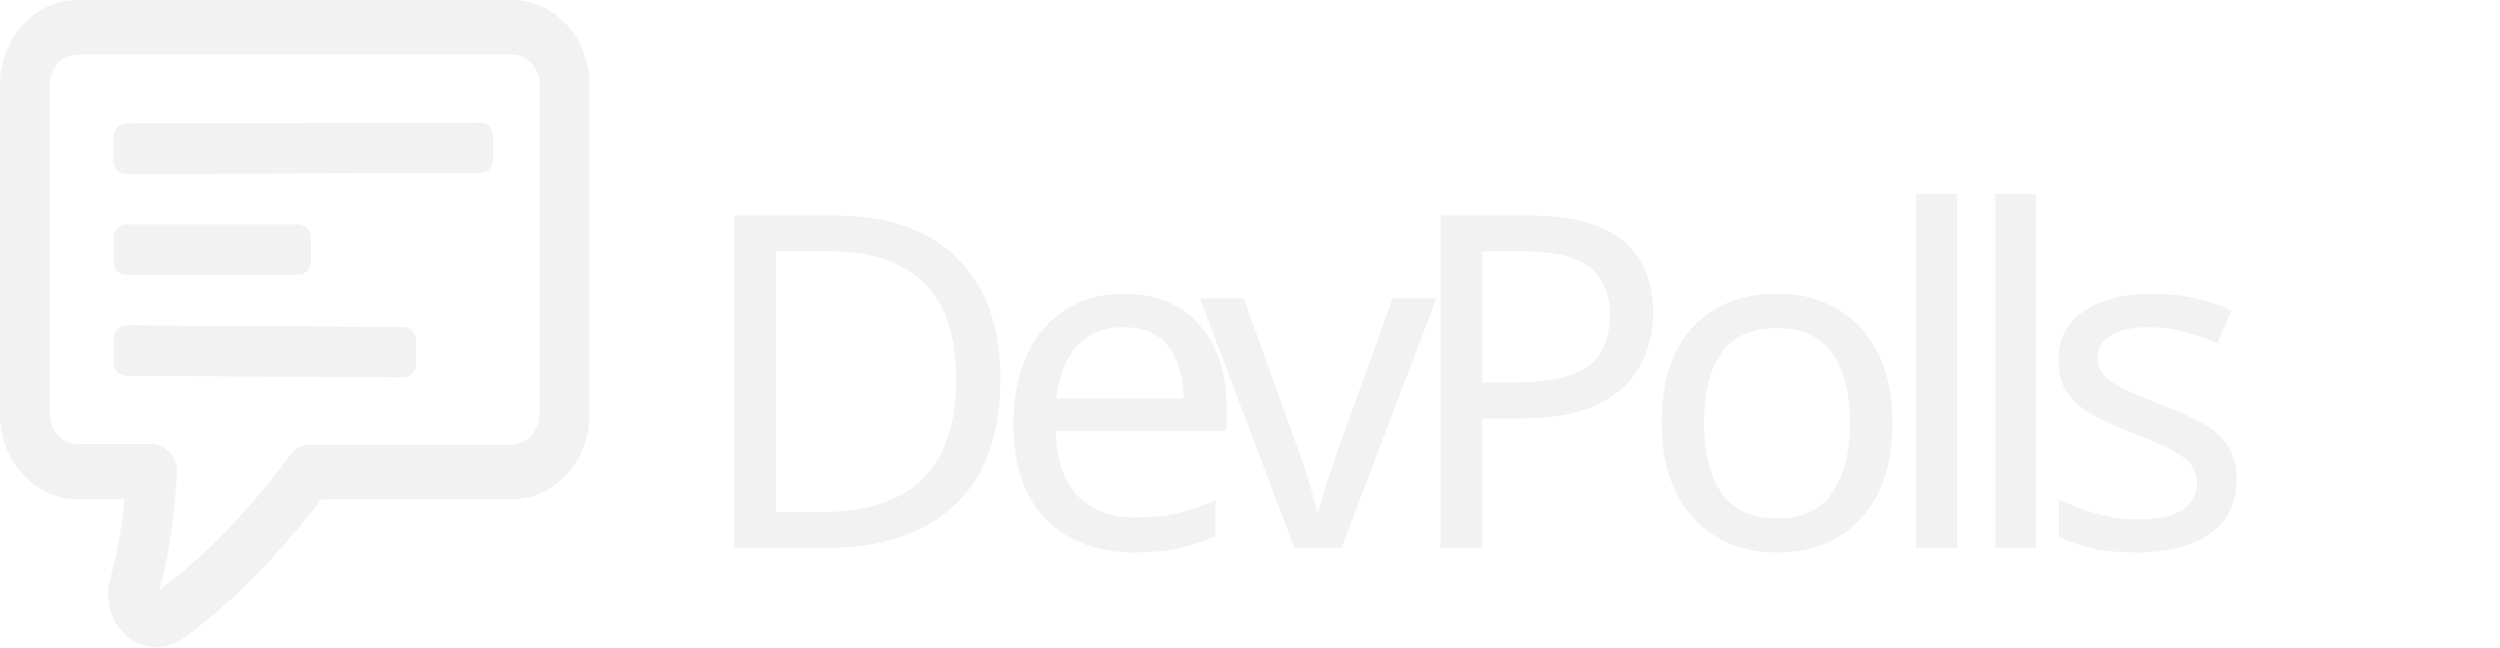
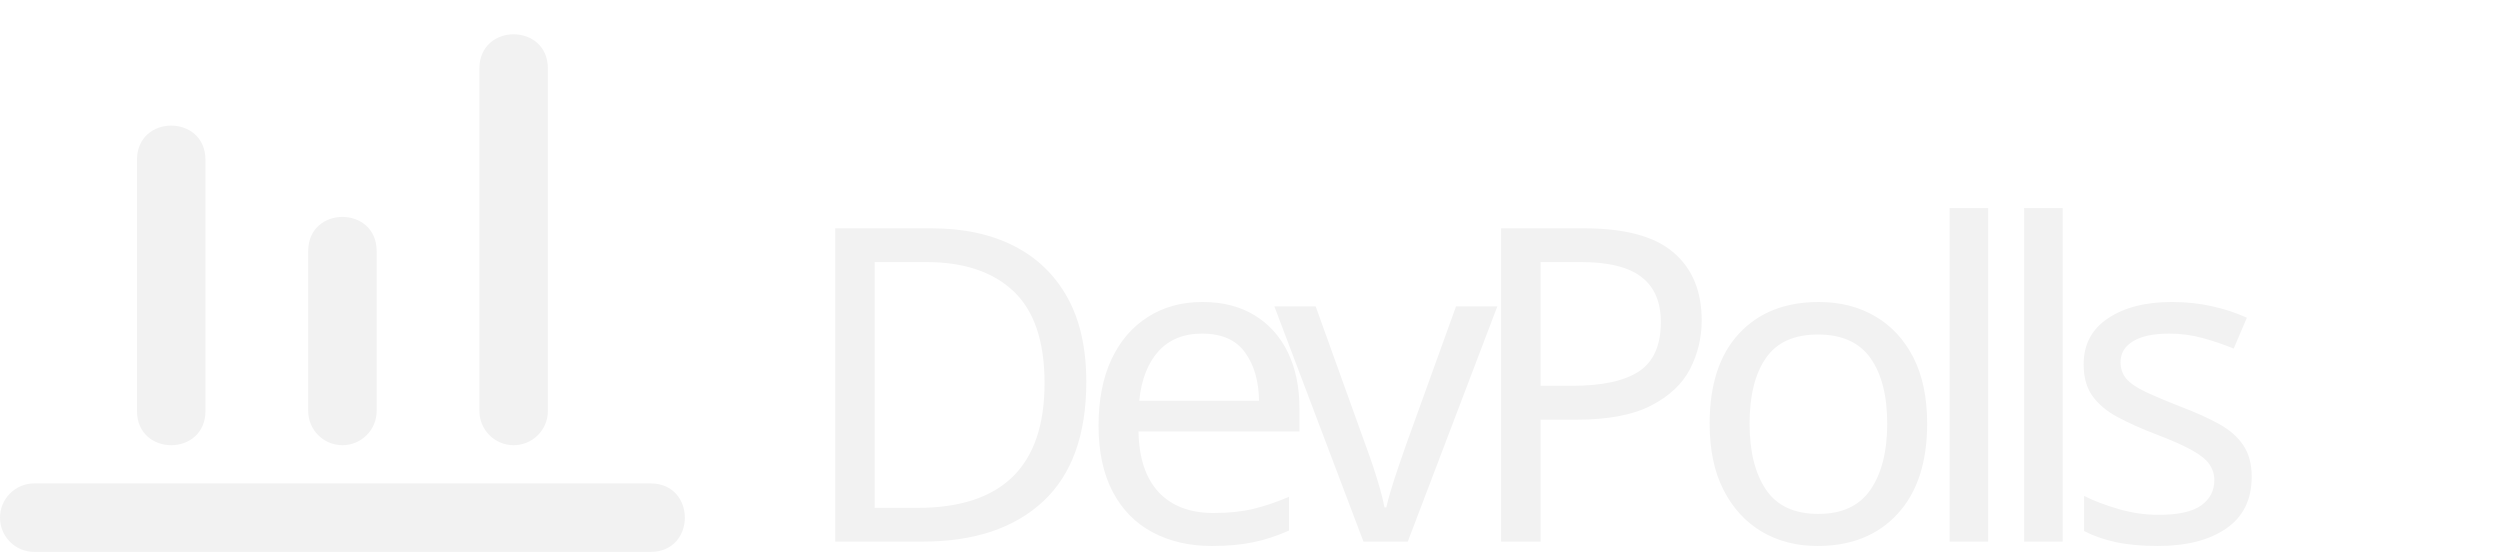
- <svg xmlns="http://www.w3.org/2000/svg" version="1.1" id="svg409" width="243.444" height="63.024" viewBox="0 0 243.444 63.024">
+ <svg xmlns="http://www.w3.org/2000/svg" version="1.1" id="svg409" width="258.234" height="57.008" viewBox="0 0 258.234 57.008">
  <defs id="defs413" />
-   <g transform="translate(-10.84323,-5.946834)" id="g417" style="display:inline">
+   <g transform="translate(3.946,-3.349293)" id="g417" style="display:inline">
    <g id="g429" style="display:none;fill:#000000">
      <path style="display:none;fill:#000000;fill-opacity:1;stroke-width:1" d="M 0,35.84 V 0 H 46.08 92.16 V 35.84 71.68 H 46.08 0 Z" id="path443" />
      <path style="display:none;fill:#000000;fill-opacity:1;stroke-width:1" d="M 37.343,68.851 C 24.693,65.783 15.544,55.479 14.852,43.521 c -0.339,-5.853 0.545,-10.166 2.785,-13.587 1.359,-2.076 1.563,-3.123 1.563,-8.049 V 16.222 L 11.04,14.338 C 5.508,13.062 2.88,12.174 2.88,11.584 c 0,-0.604 6.253,-2.51 20.436,-6.227 C 34.556,2.411 44.204,-0.007 44.756,-0.016 46.284,-0.041 85.993,10.379 86.688,10.988 c 0.378,0.331 0.318,0.823 -0.16,1.3 -1.015,1.015 -1.073,17.871 -0.064,18.88 0.387,0.387 0.506,1.325 0.265,2.085 -0.685,2.157 -3.782,1.566 -4.051,-0.773 -0.111,-0.968 0.105,-1.76 0.48,-1.76 0.45,0 0.683,-2.948 0.683,-8.64 0,-5.979 -0.222,-8.64 -0.721,-8.64 -0.396,0 -3.276,0.6 -6.4,1.333 l -5.679,1.333 v 5.803 c 0,5.035 0.233,6.277 1.76,9.387 1.596,3.25 1.76,4.239 1.76,10.624 0,6.317 -0.178,7.42 -1.734,10.74 -2.229,4.757 -7.861,10.647 -12.591,13.168 -6.824,3.637 -15.589,4.795 -22.893,3.023 z M 55.808,64.185 C 65.592,59.604 70.771,50.264 69.025,40.353 67.931,34.141 64.536,30.343 58.623,28.715 55.164,27.763 49.885,28.826 46.949,31.066 l -2.179,1.662 -1.867,-1.571 c -2.361,-1.987 -7.506,-3.251 -10.9,-2.677 -3.586,0.606 -8.279,3.951 -9.878,7.04 -1.07,2.067 -1.323,3.73 -1.315,8.64 0.008,5.392 0.21,6.463 1.782,9.462 4.511,8.608 12.623,13.071 23.169,12.748 4.898,-0.15 6.402,-0.477 10.048,-2.185 z M 44.605,61.44 C 44.042,60.043 41.6,49.339 41.6,48.269 c 0,-0.674 0.897,-0.909 3.463,-0.909 h 3.463 l -0.935,4 c -0.514,2.2 -1.31,5.584 -1.768,7.52 -0.489,2.066 -0.992,3.124 -1.219,2.56 z M 29.851,50.562 c -5.128,-1.593 -7.472,-7.17 -5.25,-12.488 1.978,-4.733 9.18,-6.443 13.132,-3.117 3.806,3.203 4.749,6.83 2.827,10.88 -1.864,3.928 -6.579,6.009 -10.71,4.726 z m 5.048,-4.258 c 1.631,-0.626 2.851,-4.008 2.13,-5.904 -1.809,-4.757 -8.269,-4.134 -9.237,0.89 -0.728,3.778 3.167,6.526 7.107,5.014 z m 18.354,3.621 c -2.174,-0.987 -3.021,-1.866 -4.059,-4.211 -1.764,-3.988 -1.203,-6.814 1.984,-10.002 2.151,-2.151 2.792,-2.431 5.547,-2.429 5.978,0.005 9.598,3.899 9.038,9.724 -0.338,3.516 -2.107,5.903 -5.423,7.316 -2.711,1.155 -3.802,1.094 -7.088,-0.398 z m 7.501,-4.891 c 1.76,-2.237 1.675,-4.423 -0.244,-6.343 -1.92,-1.92 -4.106,-2.004 -6.343,-0.244 -2.113,1.662 -2.312,5.088 -0.406,6.994 1.906,1.906 5.331,1.707 6.994,-0.406 z m 18.766,-2.787 c -1.144,-0.698 -2.08,-1.569 -2.08,-1.938 0,-1.203 1.829,-1.406 3.313,-0.366 1.857,1.3 5.163,1.3 7.679,-4.98e-4 1.724,-0.891 2.083,-0.902 2.901,-0.085 0.817,0.817 0.659,1.102 -1.275,2.298 -2.891,1.787 -7.688,1.828 -10.537,0.092 z m 2.625,-2.563 c -1.49,-0.601 -2.479,-1.804 -1.932,-2.351 0.188,-0.188 1.332,-0.014 2.543,0.386 1.674,0.552 2.61,0.541 3.9,-0.047 1.28,-0.583 1.879,-0.592 2.434,-0.038 0.555,0.555 0.161,0.976 -1.597,1.711 -2.61,1.091 -3.367,1.139 -5.348,0.339 z m 0.232,-2.96 c -0.999,-0.999 -0.339,-1.396 2.109,-1.27 1.412,0.073 2.636,0.405 2.72,0.739 0.181,0.718 -4.165,1.196 -4.829,0.531 z" id="path439" />
      <path style="display:none;fill:#000000;fill-opacity:1;stroke-width:1" d="M 38.436,69.104 C 36.872,68.774 33.479,67.501 30.897,66.275 24.896,63.425 20.169,58.766 17.239,52.814 15.176,48.625 15.04,47.95 15.04,41.923 c 0,-5.955 0.152,-6.735 2.08,-10.653 1.854,-3.767 2.08,-4.821 2.08,-9.686 v -5.459 l -7.52,-1.704 C 7.544,13.484 3.8,12.601 3.36,12.459 1.897,11.986 2.533,10.948 4.64,10.37 5.784,10.056 15.295,7.553 25.775,4.807 L 44.83,-0.184 65.334,5.174 c 11.277,2.947 20.827,5.558 21.224,5.803 0.534,0.33 0.533,0.671 -0.002,1.316 -0.768,0.925 -1.436,18.43 -0.704,18.428 0.841,-0.002 1.185,2.112 0.481,2.96 -1.838,2.214 -4.76,0.047 -3.234,-2.397 0.462,-0.741 0.741,-4.316 0.741,-9.515 0,-6.78 -0.169,-8.329 -0.912,-8.329 -0.501,0 -3.525,0.602 -6.72,1.337 l -5.808,1.337 v 5.674 c 0,4.932 0.201,5.97 1.534,7.935 2.172,3.201 3.151,7.976 2.817,13.747 C 74.111,54.534 66.61,63.947 55.308,67.869 50.966,69.376 42.622,69.987 38.436,69.104 Z m 17.329,-4.642 c 5.349,-2.617 9.153,-6.291 11.546,-11.152 4.833,-9.816 1.52,-21.132 -7.074,-24.164 -4.777,-1.685 -10.07,-0.959 -13.309,1.826 l -1.713,1.474 -2.928,-1.816 c -5.907,-3.665 -12.843,-3.021 -17.692,1.642 -3.081,2.963 -4.244,6.25 -4.244,11.995 0,9.374 6.062,17.518 15.698,21.089 5.147,1.908 14.89,1.466 19.715,-0.895 z M 44.698,61.12 C 44.061,60.059 41.451,47.936 41.787,47.6 41.958,47.429 43.507,47.376 45.228,47.484 l 3.13,0.196 -1.638,7.04 c -0.901,3.872 -1.811,6.752 -2.022,6.4 z M 29.76,50.223 c -3.132,-1.089 -5.245,-3.414 -5.802,-6.381 -0.583,-3.107 0.064,-5.138 2.462,-7.735 3.298,-3.572 8.059,-3.788 11.919,-0.54 5.575,4.691 3.005,13.522 -4.419,15.187 -0.88,0.197 -2.752,-0.042 -4.16,-0.532 z M 35.985,45.6 c 1.62,-1.844 1.912,-3.797 0.872,-5.81 -1.621,-3.136 -5.22,-3.645 -7.766,-1.099 -1.92,1.92 -2.004,4.106 -0.244,6.343 1.615,2.053 5.559,2.366 7.139,0.566 z m 18.802,4.942 C 47.163,48.233 46.184,37.827 53.247,34.174 c 5.538,-2.864 12.658,1.418 12.669,7.617 0.01,5.95 -5.658,10.407 -11.129,8.75 z M 60.8,45.44 c 1.779,-1.779 1.648,-4.81 -0.291,-6.749 -1.939,-1.939 -4.97,-2.07 -6.749,-0.291 -1.586,1.586 -1.707,5.507 -0.221,7.15 1.471,1.626 5.588,1.564 7.261,-0.11 z m 18.629,-3.248 c -1.961,-1.195 -2.075,-1.42 -1.179,-2.315 0.896,-0.896 1.135,-0.891 2.474,0.046 1.849,1.295 5.421,1.33 7.824,0.077 3.35,-1.747 4.149,0.263 0.893,2.248 -2.771,1.689 -7.189,1.665 -10.011,-0.055 z m 2.539,-2.888 c -1.494,-0.638 -1.983,-1.144 -1.537,-1.59 0.446,-0.446 1.186,-0.412 2.323,0.106 1.305,0.595 2.098,0.582 3.638,-0.056 2.22,-0.919 3.285,-0.417 1.89,0.892 -1.489,1.397 -3.963,1.651 -6.314,0.648 z m 0.294,-2.787 c -0.503,-0.813 -0.602,-0.773 2.397,-0.96 1.517,-0.095 2.334,0.109 2.191,0.547 -0.305,0.932 -4.058,1.27 -4.588,0.414 z" id="path437" />
      <path style="display:none;fill:#000000;fill-opacity:1;stroke-width:1" d="M 37.928,68.791 C 30.128,67.096 22.176,61.495 18.383,55.022 14.134,47.772 13.676,38.053 17.256,31.11 c 1.732,-3.359 1.944,-4.383 1.944,-9.397 0,-4.812 -0.162,-5.673 -1.12,-5.944 -0.616,-0.174 -4,-0.953 -7.52,-1.73 C 3.856,12.559 2.281,11.843 3.742,10.941 4.21,10.652 13.711,8.055 24.856,5.171 L 45.12,-0.073 65.837,5.375 c 11.395,2.996 20.896,5.626 21.115,5.844 0.218,0.218 -0.104,0.678 -0.717,1.021 -0.973,0.545 -1.115,1.715 -1.115,9.232 0,5.312 -0.245,8.608 -0.64,8.608 -0.395,0 -0.64,-3.28 -0.64,-8.559 v -8.559 l -5.28,1.199 c -2.904,0.66 -5.928,1.349 -6.72,1.531 -1.363,0.314 -1.44,0.641 -1.44,6.14 0,4.687 0.235,6.14 1.22,7.522 2.173,3.052 3.44,8.784 3.129,14.159 C 74.041,55.74 64.497,66.037 51.278,68.839 46.114,69.934 43.14,69.923 37.928,68.791 Z M 48.845,66.582 C 57.205,65.213 64.326,60.036 67.595,52.95 69.151,49.576 69.431,48.169 69.405,43.84 69.37,38.176 68.169,35.016 64.859,31.874 60.024,27.286 51.243,26.947 46.578,31.168 45.51,32.135 45.154,32.066 41.505,30.184 33.478,26.044 25.002,28.718 21.543,36.48 c -1.949,4.374 -1.791,11.415 0.362,16.117 3.244,7.085 9.365,11.909 17.296,13.632 5.007,1.088 5.131,1.092 9.645,0.353 z M 44.572,60.8 c -0.362,-0.916 -2.972,-12.431 -2.972,-13.113 0,-0.18 1.44,-0.327 3.2,-0.327 2.141,0 3.195,0.265 3.186,0.8 -0.038,2.189 -3.086,13.471 -3.414,12.64 z M 27.789,49.353 c -5.45,-3.323 -5.144,-11.34 0.566,-14.821 8.955,-5.46 17.617,7.093 9.694,14.05 -1.839,1.614 -2.809,1.978 -5.271,1.976 -1.822,-0.002 -3.799,-0.479 -4.989,-1.204 z m 8.59,-4.362 C 39.195,41.835 36.749,37.12 32.296,37.12 c -3.653,0 -6.204,5.005 -3.976,7.798 2.264,2.838 5.566,2.868 8.059,0.073 z m 14.746,3.084 c -2.207,-2.207 -2.484,-2.833 -2.482,-5.6 0.006,-8.327 8.771,-12.241 14.525,-6.487 5.735,5.735 1.832,14.563 -6.442,14.569 -2.767,0.002 -3.393,-0.275 -5.6,-2.482 z m 8.35,-1.652 c 2.987,-1.544 3.572,-5.313 1.214,-7.822 -2.475,-2.634 -6.763,-1.771 -8.179,1.646 -0.976,2.356 0.114,5.062 2.53,6.284 2.031,1.028 2.248,1.022 4.434,-0.108 z M 80.674,42.814 c -2.588,-1.034 -3.352,-1.901 -2.538,-2.882 0.594,-0.715 1.016,-0.701 2.536,0.085 2.379,1.23 6.35,1.204 8.146,-0.054 1.404,-0.983 2.701,-0.789 2.701,0.404 0,0.336 -0.936,1.182 -2.08,1.88 -2.228,1.359 -6.148,1.612 -8.766,0.567 z m 0.311,-3.996 c -1.664,-1.217 -0.308,-1.814 2.076,-0.914 1.516,0.572 2.366,0.562 3.696,-0.044 2.111,-0.962 2.988,-0.336 1.279,0.913 -1.571,1.149 -5.507,1.174 -7.051,0.045 z m 1.575,-2.322 c -0.528,-0.35 -0.816,-0.657 -0.64,-0.684 2.864,-0.426 5.122,-0.295 4.932,0.285 -0.307,0.937 -3.088,1.195 -4.292,0.398 z m 0.249,-2.851 c -0.637,-1.661 0.256,-3.033 1.828,-2.81 1.058,0.15 1.443,0.632 1.443,1.805 0,1.173 -0.385,1.655 -1.443,1.805 -0.865,0.123 -1.597,-0.197 -1.828,-0.8 z" id="path435" />
      <path style="display:none;fill:#000000;fill-opacity:1;stroke-width:1" d="M 40.169,69.099 C 29.627,67.324 21.786,61.712 17.553,52.914 13.973,45.475 14.006,37.221 17.642,30.383 c 1.315,-2.472 1.558,-3.821 1.558,-8.626 V 16.06 L 16.995,15.451 C 15.782,15.116 12.503,14.348 9.708,13.744 4.476,12.614 2.628,11.879 3.307,11.2 3.522,10.985 12.946,8.371 24.25,5.389 L 44.804,-0.031 65.328,5.364 c 11.288,2.967 20.7,5.571 20.916,5.786 0.215,0.215 0.051,0.732 -0.366,1.149 -0.507,0.507 -0.757,3.569 -0.757,9.269 0,5.248 -0.245,8.512 -0.64,8.512 -0.395,0 -0.64,-3.321 -0.64,-8.683 0,-7.974 -0.091,-8.655 -1.12,-8.338 -0.616,0.19 -3.136,0.799 -5.6,1.353 -2.464,0.554 -4.984,1.158 -5.6,1.341 -0.956,0.285 -1.12,1.155 -1.12,5.96 0,5.023 0.21,6.034 1.959,9.426 1.481,2.872 2.049,4.983 2.326,8.651 1.083,14.326 -9.859,27.096 -25.106,29.3 -4.992,0.721 -5.179,0.722 -9.412,0.009 z m 9.88,-2.619 c 7.441,-1.579 14.483,-6.885 17.624,-13.281 1.511,-3.076 1.768,-4.393 1.768,-9.057 0,-7.073 -1.76,-10.878 -6.343,-13.711 -4.663,-2.883 -9.722,-3.03 -14.654,-0.425 l -3.716,1.963 -2.581,-1.708 c -5.425,-3.59 -13.661,-2.502 -18.079,2.389 -7.782,8.614 -3.735,24.616 7.816,30.903 6.051,3.293 11.954,4.244 18.166,2.926 z M 44.578,60.16 c -0.367,-0.9 -2.978,-11.862 -2.978,-12.505 0,-0.162 1.44,-0.295 3.2,-0.295 2.149,0 3.19,0.263 3.171,0.8 -0.084,2.3 -3.058,12.82 -3.393,12 z M 27.311,48.651 c -4.372,-3.839 -4.534,-9.58 -0.369,-13.085 5.842,-4.916 14.018,-0.963 14.018,6.778 0,2.638 -0.327,3.471 -2.135,5.444 -1.852,2.02 -2.602,2.368 -5.657,2.621 -3.249,0.269 -3.704,0.133 -5.858,-1.758 z m 8.579,-3.162 C 38.098,43.281 38.272,41.143 36.434,38.806 35.438,37.54 34.531,37.12 32.795,37.12 c -5.637,0 -7.349,6.791 -2.395,9.501 2.088,1.142 3.508,0.849 5.489,-1.132 z m 16.782,3.817 c -5.639,-3.439 -5.272,-12.156 0.63,-14.957 2.959,-1.404 5.434,-1.347 7.944,0.183 7.672,4.678 4.865,16.023 -3.965,16.023 -1.413,0 -3.478,-0.56 -4.609,-1.249 z m 8.289,-3.939 c 1.522,-1.833 1.441,-5.367 -0.16,-6.967 -1.601,-1.601 -5.134,-1.682 -6.967,-0.16 -0.742,0.616 -1.528,2.044 -1.746,3.174 -0.334,1.731 -0.078,2.373 1.624,4.075 1.702,1.702 2.344,1.958 4.075,1.624 1.13,-0.218 2.558,-1.004 3.174,-1.746 z m 19.522,-2.735 c -3.128,-1.697 -3.154,-1.726 -2.374,-2.665 0.615,-0.741 0.975,-0.719 2.292,0.144 2.006,1.314 6.155,1.314 8.161,0 1.33,-0.871 1.672,-0.891 2.304,-0.13 1.912,2.304 -6.883,4.55 -10.382,2.651 z m 0.504,-3.814 c -0.879,-0.643 -0.977,-0.987 -0.387,-1.352 0.436,-0.269 1.113,-0.169 1.505,0.222 0.886,0.886 3.35,0.921 4.939,0.07 0.753,-0.403 1.339,-0.415 1.576,-0.032 1.059,1.713 -5.501,2.651 -7.634,1.092 z m 1.575,-2.322 c -1.046,-0.693 -0.929,-0.744 1.92,-0.83 1.056,-0.032 1.929,0.21 1.94,0.538 0.028,0.845 -2.713,1.052 -3.86,0.292 z m 0.67,-2.86 c -1.162,-1.4 -0.334,-3.048 1.408,-2.8 1.055,0.15 1.443,0.632 1.443,1.796 0,1.867 -1.651,2.449 -2.85,1.004 z" id="path433" />
      <path style="display:inline;fill:#000000;fill-opacity:1;stroke-width:1" d="M 33.41,67.6 C 23.151,63.979 16.108,55.954 14.219,45.732 13.212,40.284 14.362,33.639 16.95,29.948 c 1.029,-1.467 1.187,-2.687 1.031,-7.975 L 17.798,15.73 10.224,13.998 C 2.876,12.317 1.564,11.86 2.216,11.209 2.387,11.038 11.813,8.464 23.164,5.489 L 43.8,0.081 64.33,5.465 c 11.292,2.961 20.705,5.575 20.919,5.807 0.214,0.233 0.029,0.552 -0.411,0.709 -0.588,0.21 -0.8,2.646 -0.8,9.192 0,5.511 -0.244,8.907 -0.64,8.907 -0.395,0 -0.64,-3.311 -0.64,-8.652 0,-8.645 -0.001,-8.652 -1.44,-8.317 -0.792,0.184 -3.744,0.866 -6.56,1.515 l -5.12,1.18 -0.185,5.901 c -0.16,5.107 -5.5e-4,6.199 1.182,8.113 0.752,1.216 1.767,3.716 2.257,5.555 C 76.533,49.052 67.947,63.371 53.411,67.863 47.524,69.682 38.99,69.57 33.41,67.6 Z M 53.192,65.394 C 57.549,63.729 61.531,60.658 64.457,56.706 70.779,48.167 69.773,35.624 62.348,30.406 59.839,28.642 59.163,28.48 54.336,28.48 c -4.713,0 -5.561,0.192 -8.002,1.807 -2.477,1.639 -2.832,1.716 -3.817,0.824 C 40.564,29.344 36.788,28.16 33.105,28.16 c -9.097,0 -15.196,7.707 -14.134,17.862 1.001,9.577 8.053,17.399 18.347,20.349 3.888,1.114 11.651,0.636 15.874,-0.977 z M 42.159,54.56 c -0.664,-3.08 -1.336,-5.96 -1.493,-6.4 -0.205,-0.574 0.658,-0.8 3.058,-0.8 3.136,0 3.32,0.088 2.972,1.418 -0.204,0.78 -0.855,3.66 -1.447,6.4 C 44.657,57.918 43.991,60.16 43.77,60.16 c -0.222,0 -0.947,-2.52 -1.611,-5.6 z m -14.121,-4.611 c -5.191,-2.147 -6.76,-10.171 -2.727,-13.948 2.969,-2.781 6.342,-3.344 9.906,-1.652 7.932,3.764 4.987,16.339 -3.787,16.171 -1.161,-0.022 -2.688,-0.279 -3.392,-0.57 z m 6.034,-3.526 c 5.556,-2.873 1.518,-11.283 -4.424,-9.211 -3.548,1.237 -4.42,5.797 -1.64,8.577 1.797,1.797 3.475,1.973 6.063,0.635 z m 17.517,2.882 c -5.775,-3.521 -5.224,-12.161 0.948,-14.891 3.685,-1.63 6.71,-1.094 9.485,1.681 2.851,2.851 3.354,5.909 1.575,9.583 -2.239,4.624 -7.678,6.267 -12.008,3.626 z m 7.645,-3.212 c 0.885,-0.696 1.743,-1.968 1.907,-2.826 1.07,-5.596 -6.112,-8.762 -9.359,-4.126 -1.525,2.177 -1.248,4.253 0.846,6.347 2.187,2.187 4.344,2.384 6.606,0.605 z m 20.561,-3.461 c -2.191,-0.991 -3.068,-1.997 -2.518,-2.886 0.195,-0.315 1.425,-0.027 2.733,0.64 2.966,1.512 3.808,1.513 6.758,0.009 1.927,-0.983 2.489,-1.049 3.058,-0.363 1.829,2.204 -6.268,4.302 -10.031,2.599 z m 0.883,-3.644 c -1.841,-1.072 -1.267,-1.813 0.8,-1.033 1.429,0.539 2.411,0.539 3.837,10e-4 2.176,-0.821 3.259,0.026 1.343,1.051 -1.578,0.845 -4.513,0.835 -5.98,-0.019 z m 1.227,-2.295 c -0.921,-0.921 -0.328,-1.225 1.884,-0.967 1.605,0.187 2.045,0.438 1.44,0.822 -1.045,0.662 -2.734,0.735 -3.324,0.145 z m 0.243,-3.058 c -1.162,-1.4 -0.334,-3.048 1.408,-2.8 1.055,0.15 1.443,0.632 1.443,1.796 0,1.867 -1.651,2.449 -2.85,1.004 z" id="path431" />
    </g>
    <text xml:space="preserve" style="font-style:normal;font-variant:normal;font-weight:normal;font-stretch:normal;font-size:40px;line-height:1.25;font-family:'.Arial Hebrew Desk Interface';-inkscape-font-specification:'.Arial Hebrew Desk Interface';letter-spacing:-4px;display:inline;fill:#f2f2f2;fill-opacity:1;stroke:none" x="99.549" y="49.775" id="text531">
      <tspan id="tspan529" x="99.549" y="49.775" />
    </text>
    <text xml:space="preserve" style="font-style:normal;font-variant:normal;font-weight:normal;font-stretch:normal;font-size:40px;line-height:1.25;font-family:'.Aqua Kana';-inkscape-font-specification:'.Aqua Kana';letter-spacing:-4px;display:inline;fill:#f2f2f2" x="108.001" y="43.514" id="text535">
      <tspan id="tspan533" x="108.001" y="43.514" />
    </text>
    <text id="text232" y="41.615" x="115.992" style="font-style:normal;font-variant:normal;font-weight:normal;font-stretch:normal;font-size:40px;line-height:1.25;font-family:Silom;-inkscape-font-specification:Silom;letter-spacing:-4px;fill:#f2f2f2" xml:space="preserve">
      <tspan y="41.615" x="115.992" id="tspan230" />
    </text>
    <text id="text236" y="39.402" x="107.137" style="font-style:normal;font-variant:normal;font-weight:normal;font-stretch:normal;font-size:40px;line-height:1.25;font-family:Silom;-inkscape-font-specification:Silom;letter-spacing:-4px;fill:#f2f2f2" xml:space="preserve">
      <tspan y="39.402" x="107.137" id="tspan234" />
    </text>
    <text id="text240" y="59.293" x="77.934" style="font-size:45.333px;line-height:1.25;font-family:Silom;-inkscape-font-specification:Silom;letter-spacing:-4px;fill:#f2f2f2;fill-opacity:1" xml:space="preserve">
      <tspan style="font-size:45.333px;fill:#f2f2f2;fill-opacity:1" y="59.293" x="77.934" id="tspan238">DevPolls</tspan>
    </text>
  </g>
-   <g id="layer1" transform="translate(-8.774515,-5.866272)">
-     <path d="m 58.661,5.866 h -42.361 c -4.127,0 -7.525,3.719 -7.525,8.235 v 32.143 c 0,4.516 3.399,8.235 7.525,8.235 h 4.612 c -0.243,2.324 -0.668,5.18 -1.396,7.704 -0.607,2.125 0.061,4.317 1.639,5.645 0.85,0.731 1.821,1.063 2.852,1.063 0.91,0 1.821,-0.266 2.61,-0.863 5.887,-4.25 10.742,-10.028 13.473,-13.548 h 18.571 c 4.127,0 7.525,-3.719 7.525,-8.235 V 14.101 c 0,-4.516 -3.399,-8.235 -7.525,-8.235 z m 2.61,40.378 c 0,1.594 -1.214,2.922 -2.67,2.922 h -19.663 c -0.728,0 -1.457,0.398 -1.881,0.996 -2.306,3.121 -6.979,8.899 -12.745,13.149 1.092,-3.985 1.517,-8.301 1.699,-11.356 0.061,-0.731 -0.182,-1.461 -0.668,-1.992 -0.486,-0.531 -1.092,-0.863 -1.76,-0.863 h -7.283 c -1.457,0 -2.67,-1.328 -2.67,-2.922 V 14.101 c 0,-1.594 1.214,-2.922 2.67,-2.922 h 42.361 c 1.457,0 2.67,1.328 2.67,2.922 v 32.143 z" id="path833" style="display:inline;fill:#f2f2f2;fill-opacity:1;stroke-width:1" />
-     <path d="m 55.567,17.806 -34.534,0.081 c -0.668,0.002 -1.214,0.598 -1.214,1.328 v 2.258 c 0,0.731 0.546,1.33 1.214,1.328 l 34.534,-0.081 c 0.668,-0.002 1.214,-0.598 1.214,-1.328 v -2.258 c 0,-0.731 -0.546,-1.33 -1.214,-1.328 z" id="path839" style="display:inline;fill:#f2f2f2;fill-opacity:1;stroke-width:1.002;stroke-miterlimit:4;stroke-dasharray:none" />
-     <path d="m 37.834,27.716 h -16.8 c -0.668,0 -1.214,0.598 -1.214,1.328 v 2.258 c 0,0.731 0.546,1.328 1.214,1.328 h 16.8 c 0.668,0 1.214,-0.598 1.214,-1.328 v -2.258 c 0,-0.731 -0.546,-1.328 -1.214,-1.328 z" id="path841" style="display:inline;fill:#f2f2f2;fill-opacity:1;stroke-width:1" />
-     <path d="m 48.062,37.706 -27.028,-0.161 c -0.668,-0.004 -1.214,0.598 -1.214,1.328 v 2.258 c 0,0.731 0.546,1.324 1.214,1.328 l 27.028,0.161 c 0.668,0.004 1.214,-0.598 1.214,-1.328 v -2.258 c 0,-0.731 -0.546,-1.324 -1.214,-1.328 z" id="path843" style="display:inline;fill:#f2f2f2;fill-opacity:1;stroke-width:1" />
+   <g id="layer1" transform="translate(6.014719,-3.268731)">
+     <g id="g19" style="fill:#f2f2f2;fill-opacity:1;stroke-width:0.212" transform="matrix(4.716075,0,0,4.716075,-6.014719,6.81046)">
+       <path fill-rule="evenodd" d="M 11.25,9 C 10.836,9 10.5,8.664 10.5,8.25 V 4.358 0.75 c 0,-1 1.5,-1 1.5,0 v 7.5 C 12,8.664 11.664,9 11.25,9 Z M 3,8.25 c 0,1 1.5,1 1.5,0 V 2.75 C 4.5,1.75 3,1.75 3,2.75 Z M 7.5,9 C 7.086,9 6.75,8.664 6.75,8.25 v -3.5 c 0,-1 1.5,-1 1.5,0 v 3.5 C 8.25,8.664 7.914,9 7.5,9 Z" id="path833-6" style="fill:#f2f2f2;fill-opacity:1;stroke-width:0.147" />
+       <path fill-rule="evenodd" d="m 0,10.587 c 0,-0.414 0.336,-0.75 0.75,-0.75 H 4.642 14.25 c 1,0 1,1.5 0,1.5 H 0.75 c -0.414,0 -0.75,-0.336 -0.75,-0.75 z" id="path833-4" style="fill:#f2f2f2;fill-opacity:1;stroke-width:0.147" />
+     </g>
  </g>
</svg>
